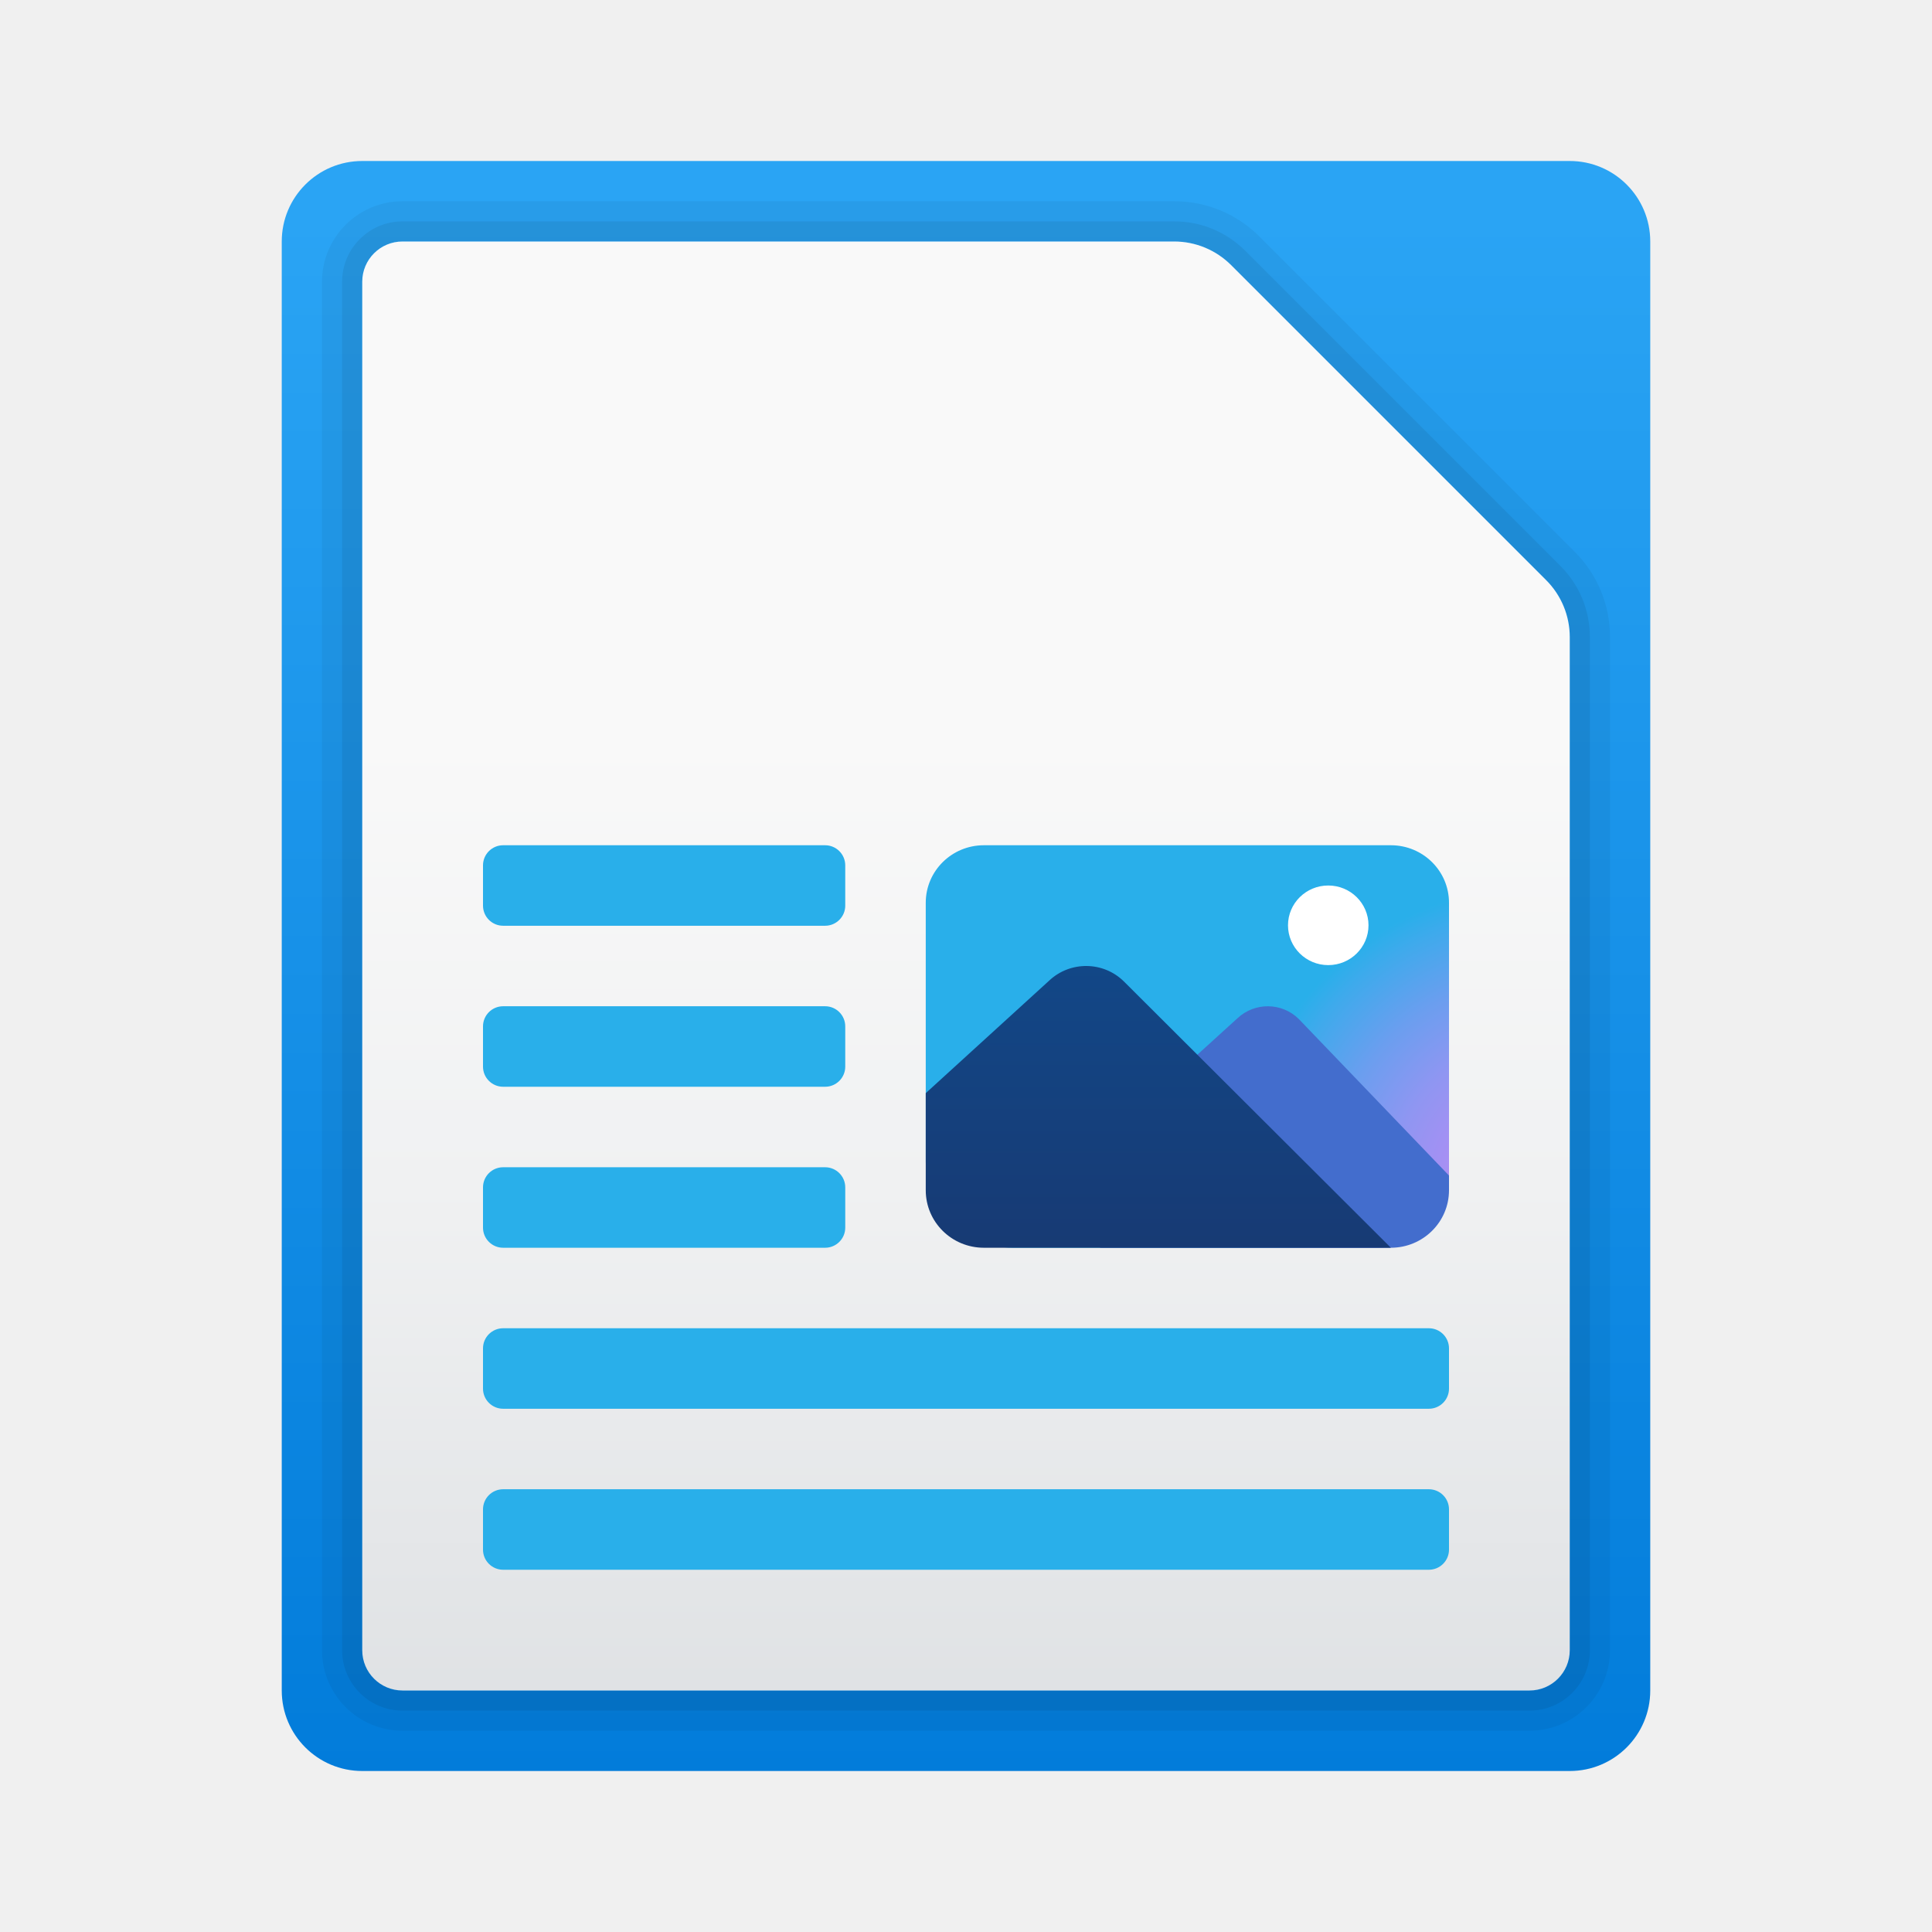
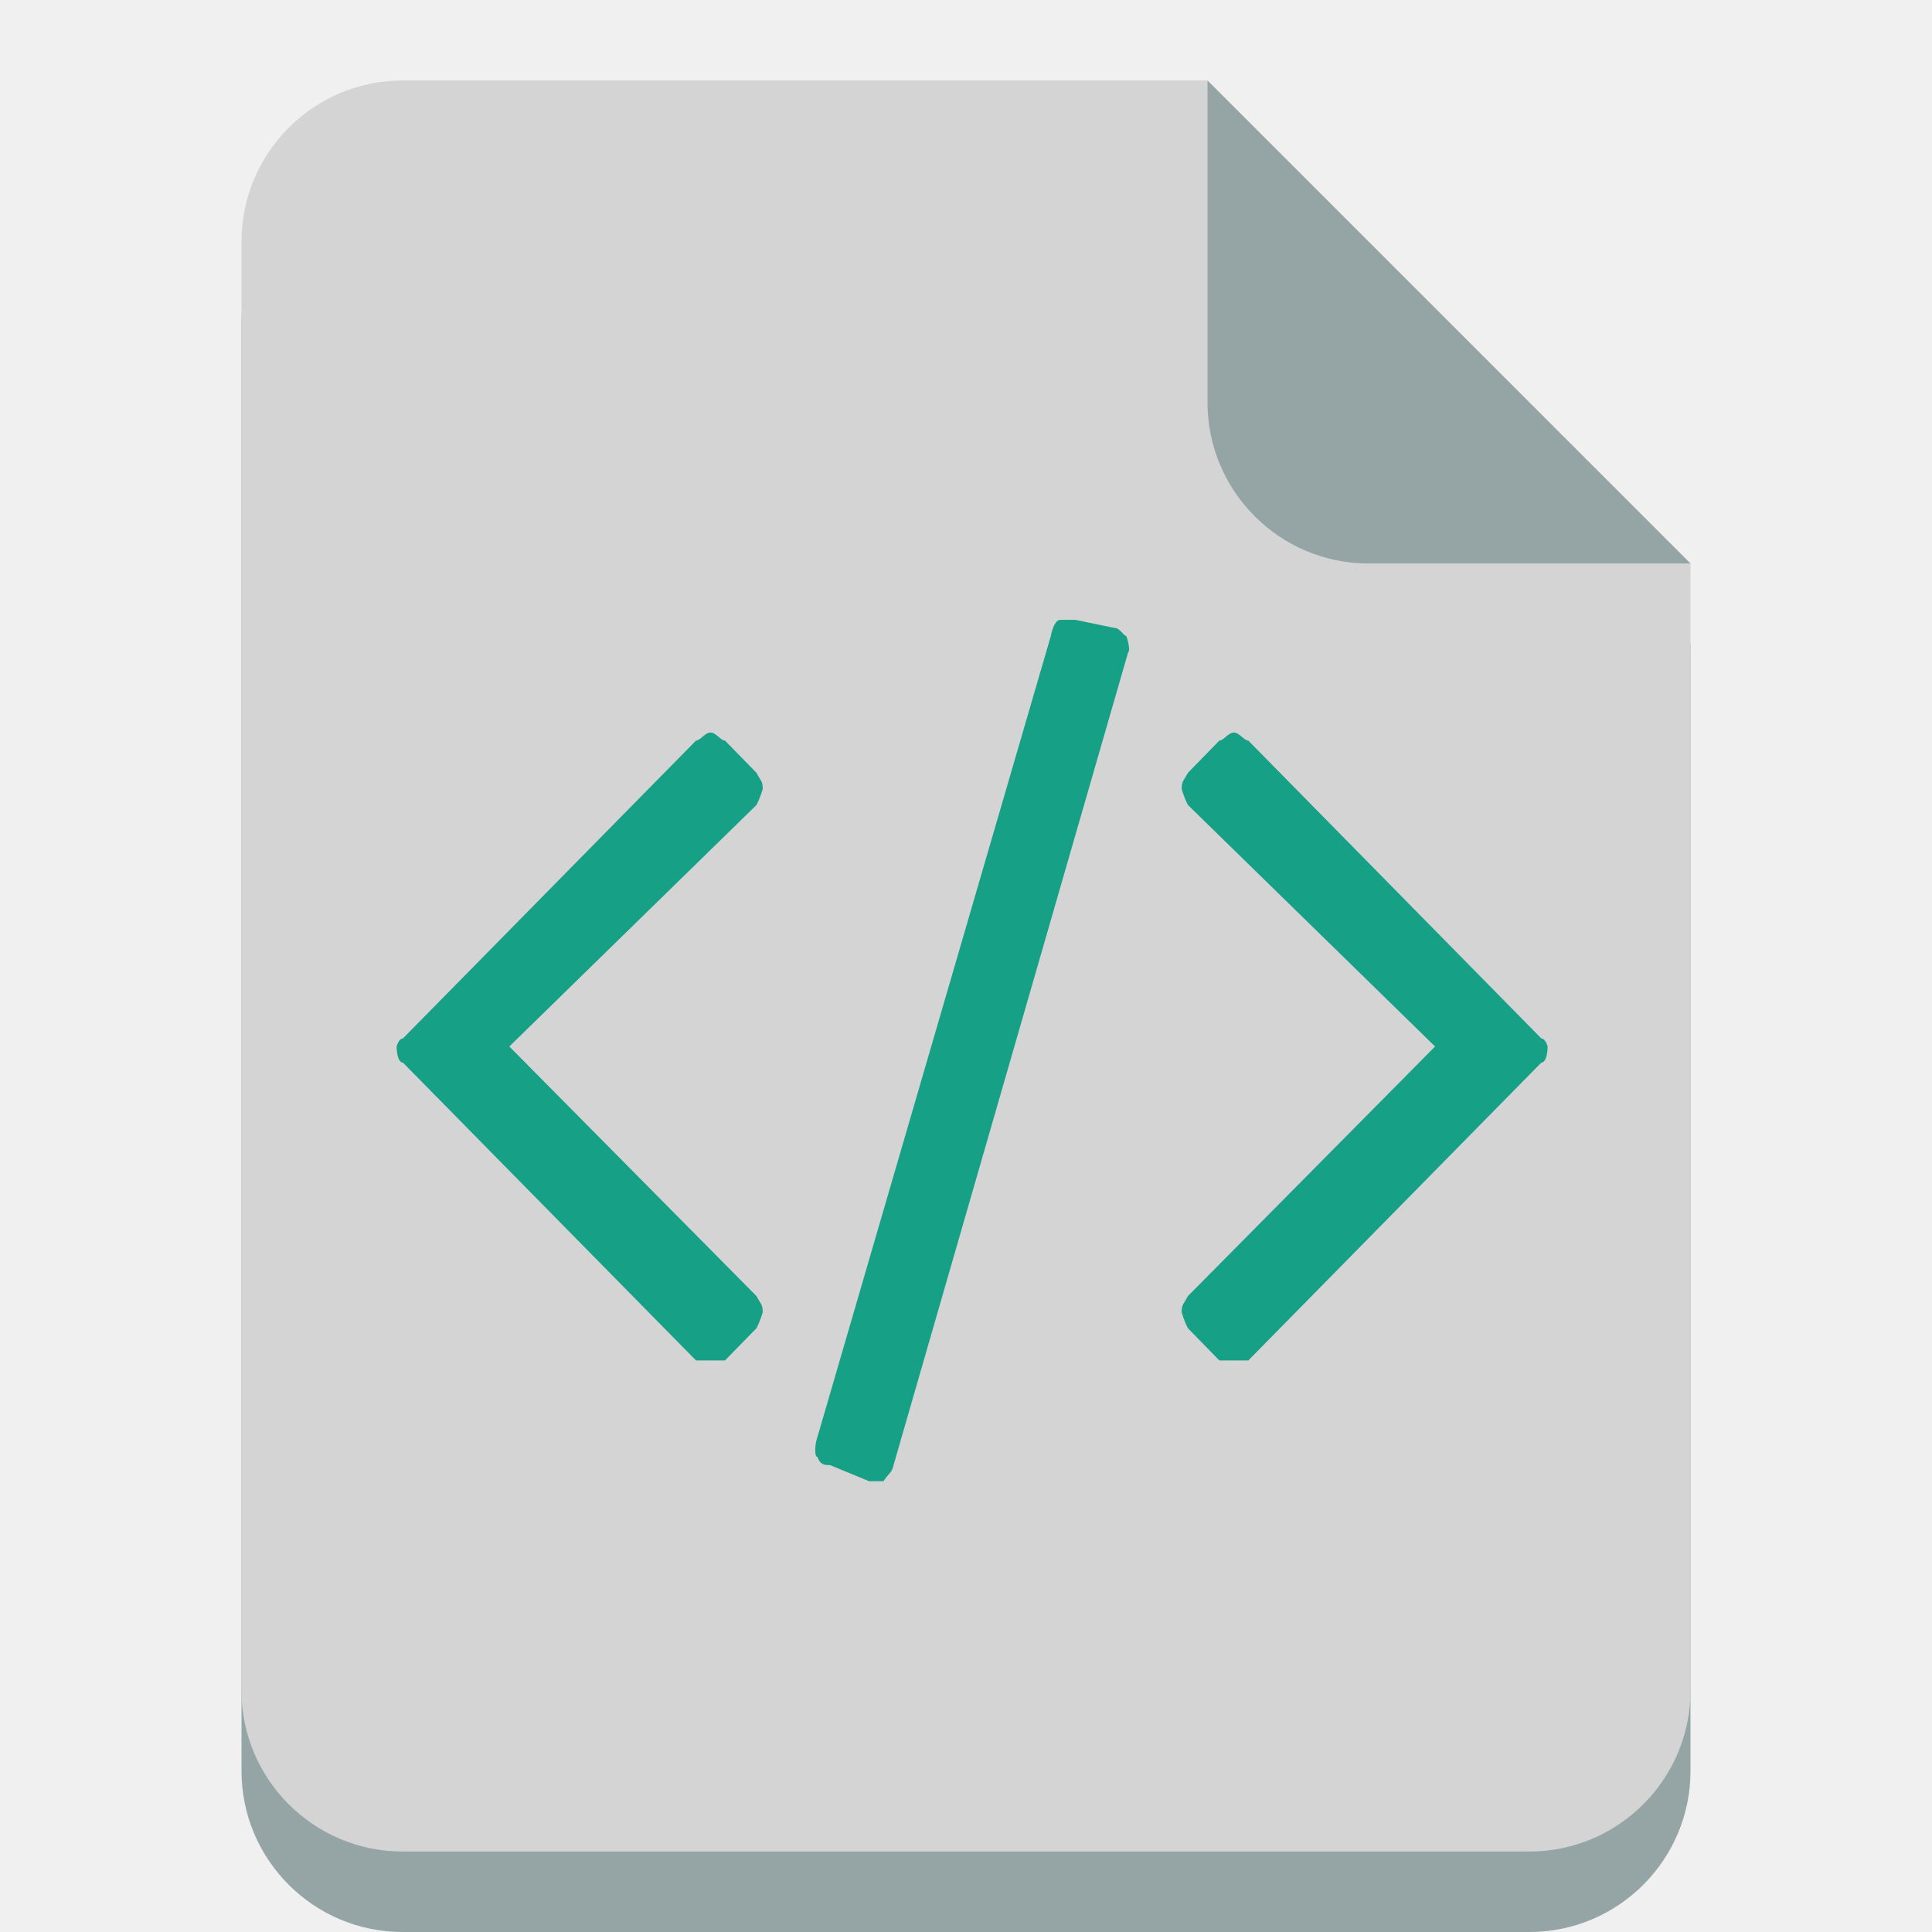
- <svg xmlns="http://www.w3.org/2000/svg" viewBox="0 0 48 48" width="48px" height="48px">
-   <linearGradient id="tVxBnHrNnqJiSknTg6Rifa" x1="24" x2="24" y1="5.417" y2="45.921" gradientUnits="userSpaceOnUse">
-     <stop offset="0" stop-color="#2aa4f4" />
-     <stop offset="1" stop-color="#007ad9" />
-   </linearGradient>
-   <path fill="url(#tVxBnHrNnqJiSknTg6Rifa)" d="M39,44H9c-1.105,0-2-0.895-2-2V6c0-1.105,0.895-2,2-2h30c1.105,0,2,0.895,2,2v36 C41,43.105,40.105,44,39,44z" />
-   <path d="M29.172,6c0.53,0,1.039,0.211,1.414,0.586l7.828,7.828C38.789,14.789,39,15.298,39,15.828V41c0,0.552-0.448,1-1,1H10 c-0.552,0-1-0.448-1-1V7c0-0.552,0.448-1,1-1H29.172 M29.172,5H10C8.897,5,8,5.897,8,7v34c0,1.103,0.897,2,2,2h28 c1.103,0,2-0.897,2-2V15.828c0-0.801-0.312-1.555-0.879-2.121l-7.828-7.828C30.726,5.312,29.973,5,29.172,5L29.172,5z" opacity=".05" />
-   <path d="M29.172,6c0.53,0,1.039,0.211,1.414,0.586l7.828,7.828C38.789,14.789,39,15.298,39,15.828V41c0,0.552-0.448,1-1,1H10 c-0.552,0-1-0.448-1-1V7c0-0.552,0.448-1,1-1H29.172 M29.172,5.5H10C9.173,5.5,8.5,6.173,8.5,7v34c0,0.827,0.673,1.5,1.5,1.5h28 c0.827,0,1.5-0.673,1.5-1.5V15.828c0-0.668-0.26-1.296-0.732-1.768l-7.828-7.828C30.467,5.76,29.839,5.5,29.172,5.5L29.172,5.5z" opacity=".07" />
-   <linearGradient id="tVxBnHrNnqJiSknTg6Rifb" x1="24" x2="24" y1="18.333" y2="61.003" gradientUnits="userSpaceOnUse">
-     <stop offset="0" stop-color="#f9f9f9" />
-     <stop offset=".26" stop-color="#f0f1f2" />
-     <stop offset=".678" stop-color="#d9dcdf" />
-     <stop offset="1" stop-color="#c2c8cc" />
-   </linearGradient>
-   <path fill="url(#tVxBnHrNnqJiSknTg6Rifb)" d="M10,6C9.448,6,9,6.448,9,7v34c0,0.552,0.448,1,1,1h28c0.552,0,1-0.448,1-1V15.828 c0-0.53-0.211-1.039-0.586-1.414l-7.828-7.828C30.211,6.211,29.702,6,29.172,6H10z" />
-   <radialGradient id="tVxBnHrNnqJiSknTg6Rifc" cx="38.149" cy="542.534" r="7.481" gradientTransform="matrix(1.0111 0 0 -1 -.233 572)" gradientUnits="userSpaceOnUse">
-     <stop offset="0" stop-color="#bd8af5" />
-     <stop offset=".137" stop-color="#b88bf5" />
-     <stop offset=".309" stop-color="#a88ff3" />
-     <stop offset=".499" stop-color="#8f96f2" />
-     <stop offset=".702" stop-color="#6b9eef" />
-     <stop offset=".913" stop-color="#3eaaec" />
-     <stop offset="1" stop-color="#29afea" />
-   </radialGradient>
-   <path fill="url(#tVxBnHrNnqJiSknTg6Rifc)" d="M34.556,21H24.444C23.646,21,23,21.639,23,22.429v6.429C23,30.041,23.97,31,25.167,31h9.062 C35.207,31,36,30.216,36,29.249v-6.82C36,21.639,35.354,21,34.556,21z" />
-   <path fill="#436dcd" d="M36,29.206l-3.733-3.89c-0.417-0.413-1.091-0.421-1.52-0.02l-3.414,3.102V31h7.222 C35.354,31,36,30.361,36,29.571V29.206z" />
-   <linearGradient id="tVxBnHrNnqJiSknTg6Rifd" x1="28.778" x2="28.778" y1="548.016" y2="540.878" gradientTransform="matrix(1 0 0 -1 0 572)" gradientUnits="userSpaceOnUse">
-     <stop offset="0" stop-color="#124787" />
-     <stop offset=".923" stop-color="#173b75" />
-     <stop offset="1" stop-color="#173a73" />
-   </linearGradient>
-   <path fill="url(#tVxBnHrNnqJiSknTg6Rifd)" d="M34.556,31l-6.632-6.615c-0.509-0.504-1.331-0.514-1.854-0.025L23,27.159v2.413 C23,30.361,23.646,31,24.444,31H34.556z" />
-   <ellipse cx="33" cy="22.989" fill="#fff" rx="1" ry=".989" />
-   <path fill="#29afea" d="M20.5,23h-8c-0.276,0-0.5-0.224-0.5-0.5v-1c0-0.276,0.224-0.5,0.5-0.5h8c0.276,0,0.5,0.224,0.5,0.5v1 C21,22.776,20.776,23,20.5,23z" />
-   <path fill="#29afea" d="M20.5,27h-8c-0.276,0-0.5-0.224-0.5-0.5v-1c0-0.276,0.224-0.5,0.5-0.5h8c0.276,0,0.5,0.224,0.5,0.5v1 C21,26.776,20.776,27,20.5,27z" />
-   <path fill="#29afea" d="M20.5,31h-8c-0.276,0-0.5-0.224-0.5-0.5v-1c0-0.276,0.224-0.5,0.5-0.5h8c0.276,0,0.5,0.224,0.5,0.5v1 C21,30.776,20.776,31,20.5,31z" />
-   <path fill="#29afea" d="M35.5,35h-23c-0.276,0-0.5-0.224-0.5-0.5v-1c0-0.276,0.224-0.5,0.5-0.5h23c0.276,0,0.5,0.224,0.5,0.5 v1C36,34.776,35.776,35,35.5,35z" />
-   <path fill="#29afea" d="M35.5,39h-23c-0.276,0-0.5-0.224-0.5-0.5v-1c0-0.276,0.224-0.5,0.5-0.5h23c0.276,0,0.5,0.224,0.5,0.5 v1C36,38.776,35.776,39,35.5,39z" />
+ <svg xmlns="http://www.w3.org/2000/svg" height="24" version="1.1" width="24">
+   <g transform="translate(0 -1028.4)">
+     <g>
+       <path d="m5 1030.4c-1.105 0-2 0.9-2 2v8 4 6c0 1.1 0.895 2 2 2h14c1.105 0 2-0.9 2-2v-6-4-4l-6-6h-10z" fill="#95a5a6" />
+       <path d="m5 1029.4c-1.105 0-2 0.9-2 2v8 4 6c0 1.1 0.895 2 2 2h14c1.105 0 2-0.9 2-2v-6-4-4l-6-6h-10z" fill="#d4d4d4" />
+       <path d="m21 1035.4-6-6v4c0 1.1 0.895 2 2 2h4z" fill="#95a5a6" />
+     </g>
+     <g fill="#16a085">
+       <path d="m9.397 1044.9-0.391 0.4h-0.18-0.18l-3.641-3.7c-0.052 0-0.078-0.1-0.078-0.2 0 0 0.026-0.1 0.078-0.1l3.641-3.7c0.052 0 0.112-0.1 0.18-0.1s0.128 0.1 0.18 0.1l0.391 0.4c0.052 0.1 0.078 0.1 0.078 0.2 0 0-0.026 0.1-0.078 0.2l-3.07 3 3.07 3.1c0.052 0.1 0.078 0.1 0.078 0.2 0 0-0.026 0.1-0.078 0.2m4.618-8.4-2.915 10.1c-0.02 0.1-0.062 0.1-0.125 0.2h-0.179l-0.485-0.2c-0.067 0-0.119 0-0.156-0.1-0.031 0-0.036-0.1-0.015-0.2l2.914-10c0.02-0.1 0.059-0.2 0.117-0.2h0.187l0.485 0.1c0.067 0 0.117 0.1 0.148 0.1 0.037 0.1 0.044 0.2 0.024 0.2m5.132 5.1-3.64 3.7h-0.18-0.18l-0.39-0.4c-0.052-0.1-0.078-0.2-0.078-0.2 0-0.1 0.026-0.1 0.078-0.2l3.07-3.1-3.07-3c-0.052-0.1-0.078-0.2-0.078-0.2 0-0.1 0.026-0.1 0.078-0.2l0.39-0.4c0.052 0 0.112-0.1 0.18-0.1s0.128 0.1 0.18 0.1l3.64 3.7c0.052 0 0.078 0.1 0.078 0.1 0 0.1-0.026 0.2-0.078 0.2" fill="#16a085" />
+     </g>
+   </g>
</svg>
